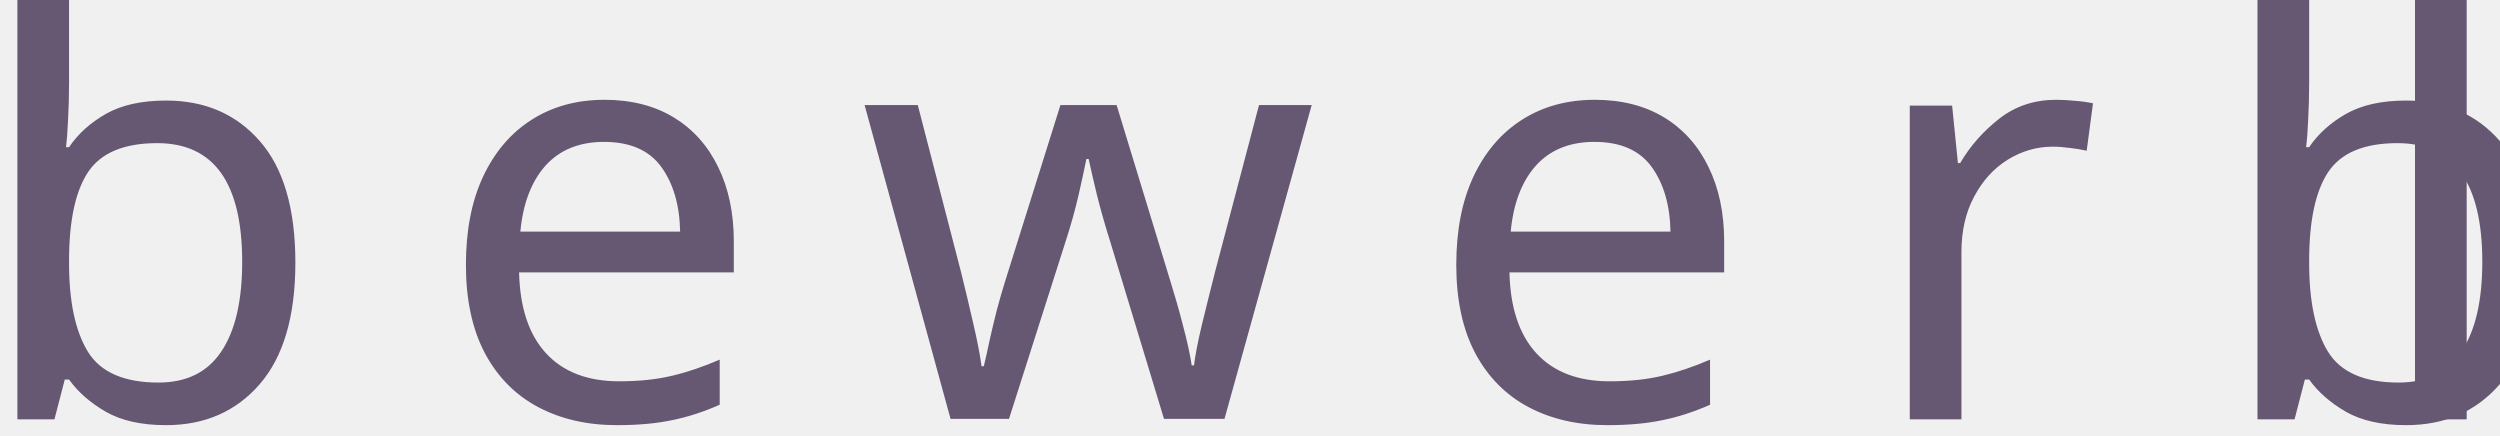
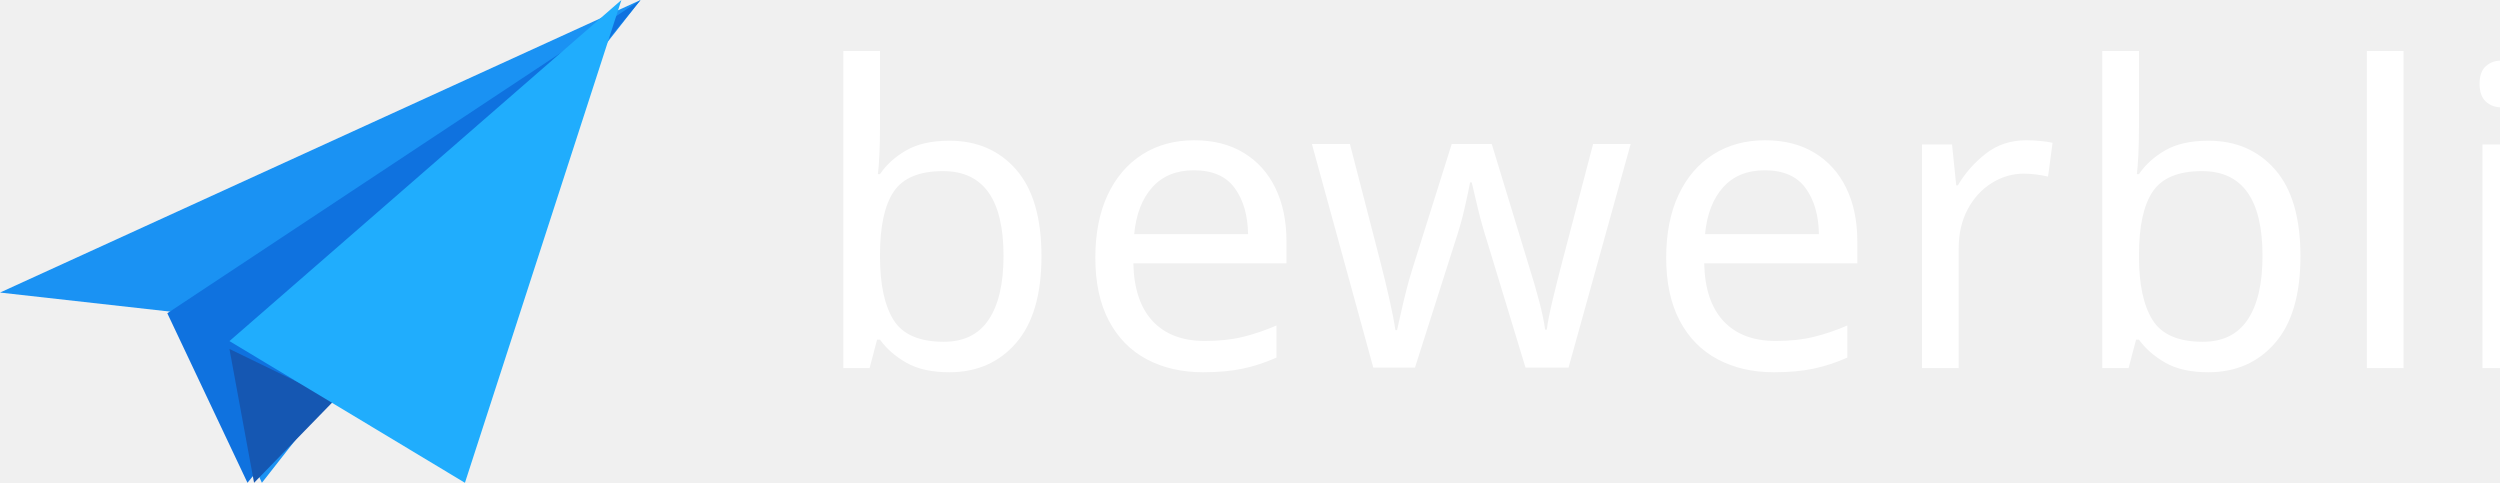
- <svg xmlns="http://www.w3.org/2000/svg" width="155px" height="27px" viewBox="0 0 155 27" version="1.1">
-   <g id="Page-1" stroke="none" stroke-width="1" fill="none" fill-rule="evenodd" font-family="UniSansRegular, Uni Sans" font-size="36.28" font-weight="normal" letter-spacing="6.575">
-     <g id="bewerbl-copy-5" transform="translate(-2, -1)" fill="#665772">
-       <text>
-         <tspan x="0" y="27">bewerb</tspan>
-         <tspan x="148.652" y="27" letter-spacing="6.761">l</tspan>
-       </text>
-     </g>
+ <svg xmlns="http://www.w3.org/2000/svg" width="523" height="101" viewBox="0 0 523 101">
+   <g fill="none" fill-rule="evenodd">
+     <text fill="#FFF" font-family="Gilroy-Semibold, Gilroy" font-size="87.28" font-weight="500" letter-spacing="1.669" transform="translate(169 9)">
+       <tspan x="0" y="68">bewerbli</tspan>
+     </text>
+     <polygon fill="#1A92F3" points="0 61.204 134 0 54.79 101 38.635 65.532" />
+     <polygon fill="#0F72DF" points="35 65.532 134 0 51.771 101" />
+     <polygon fill="#1557B2" points="48 73 53.15 101 70 83.69" />
+     <polygon fill="#20ADFD" points="130 0 97.264 101 48 71.355" />
  </g>
</svg>
